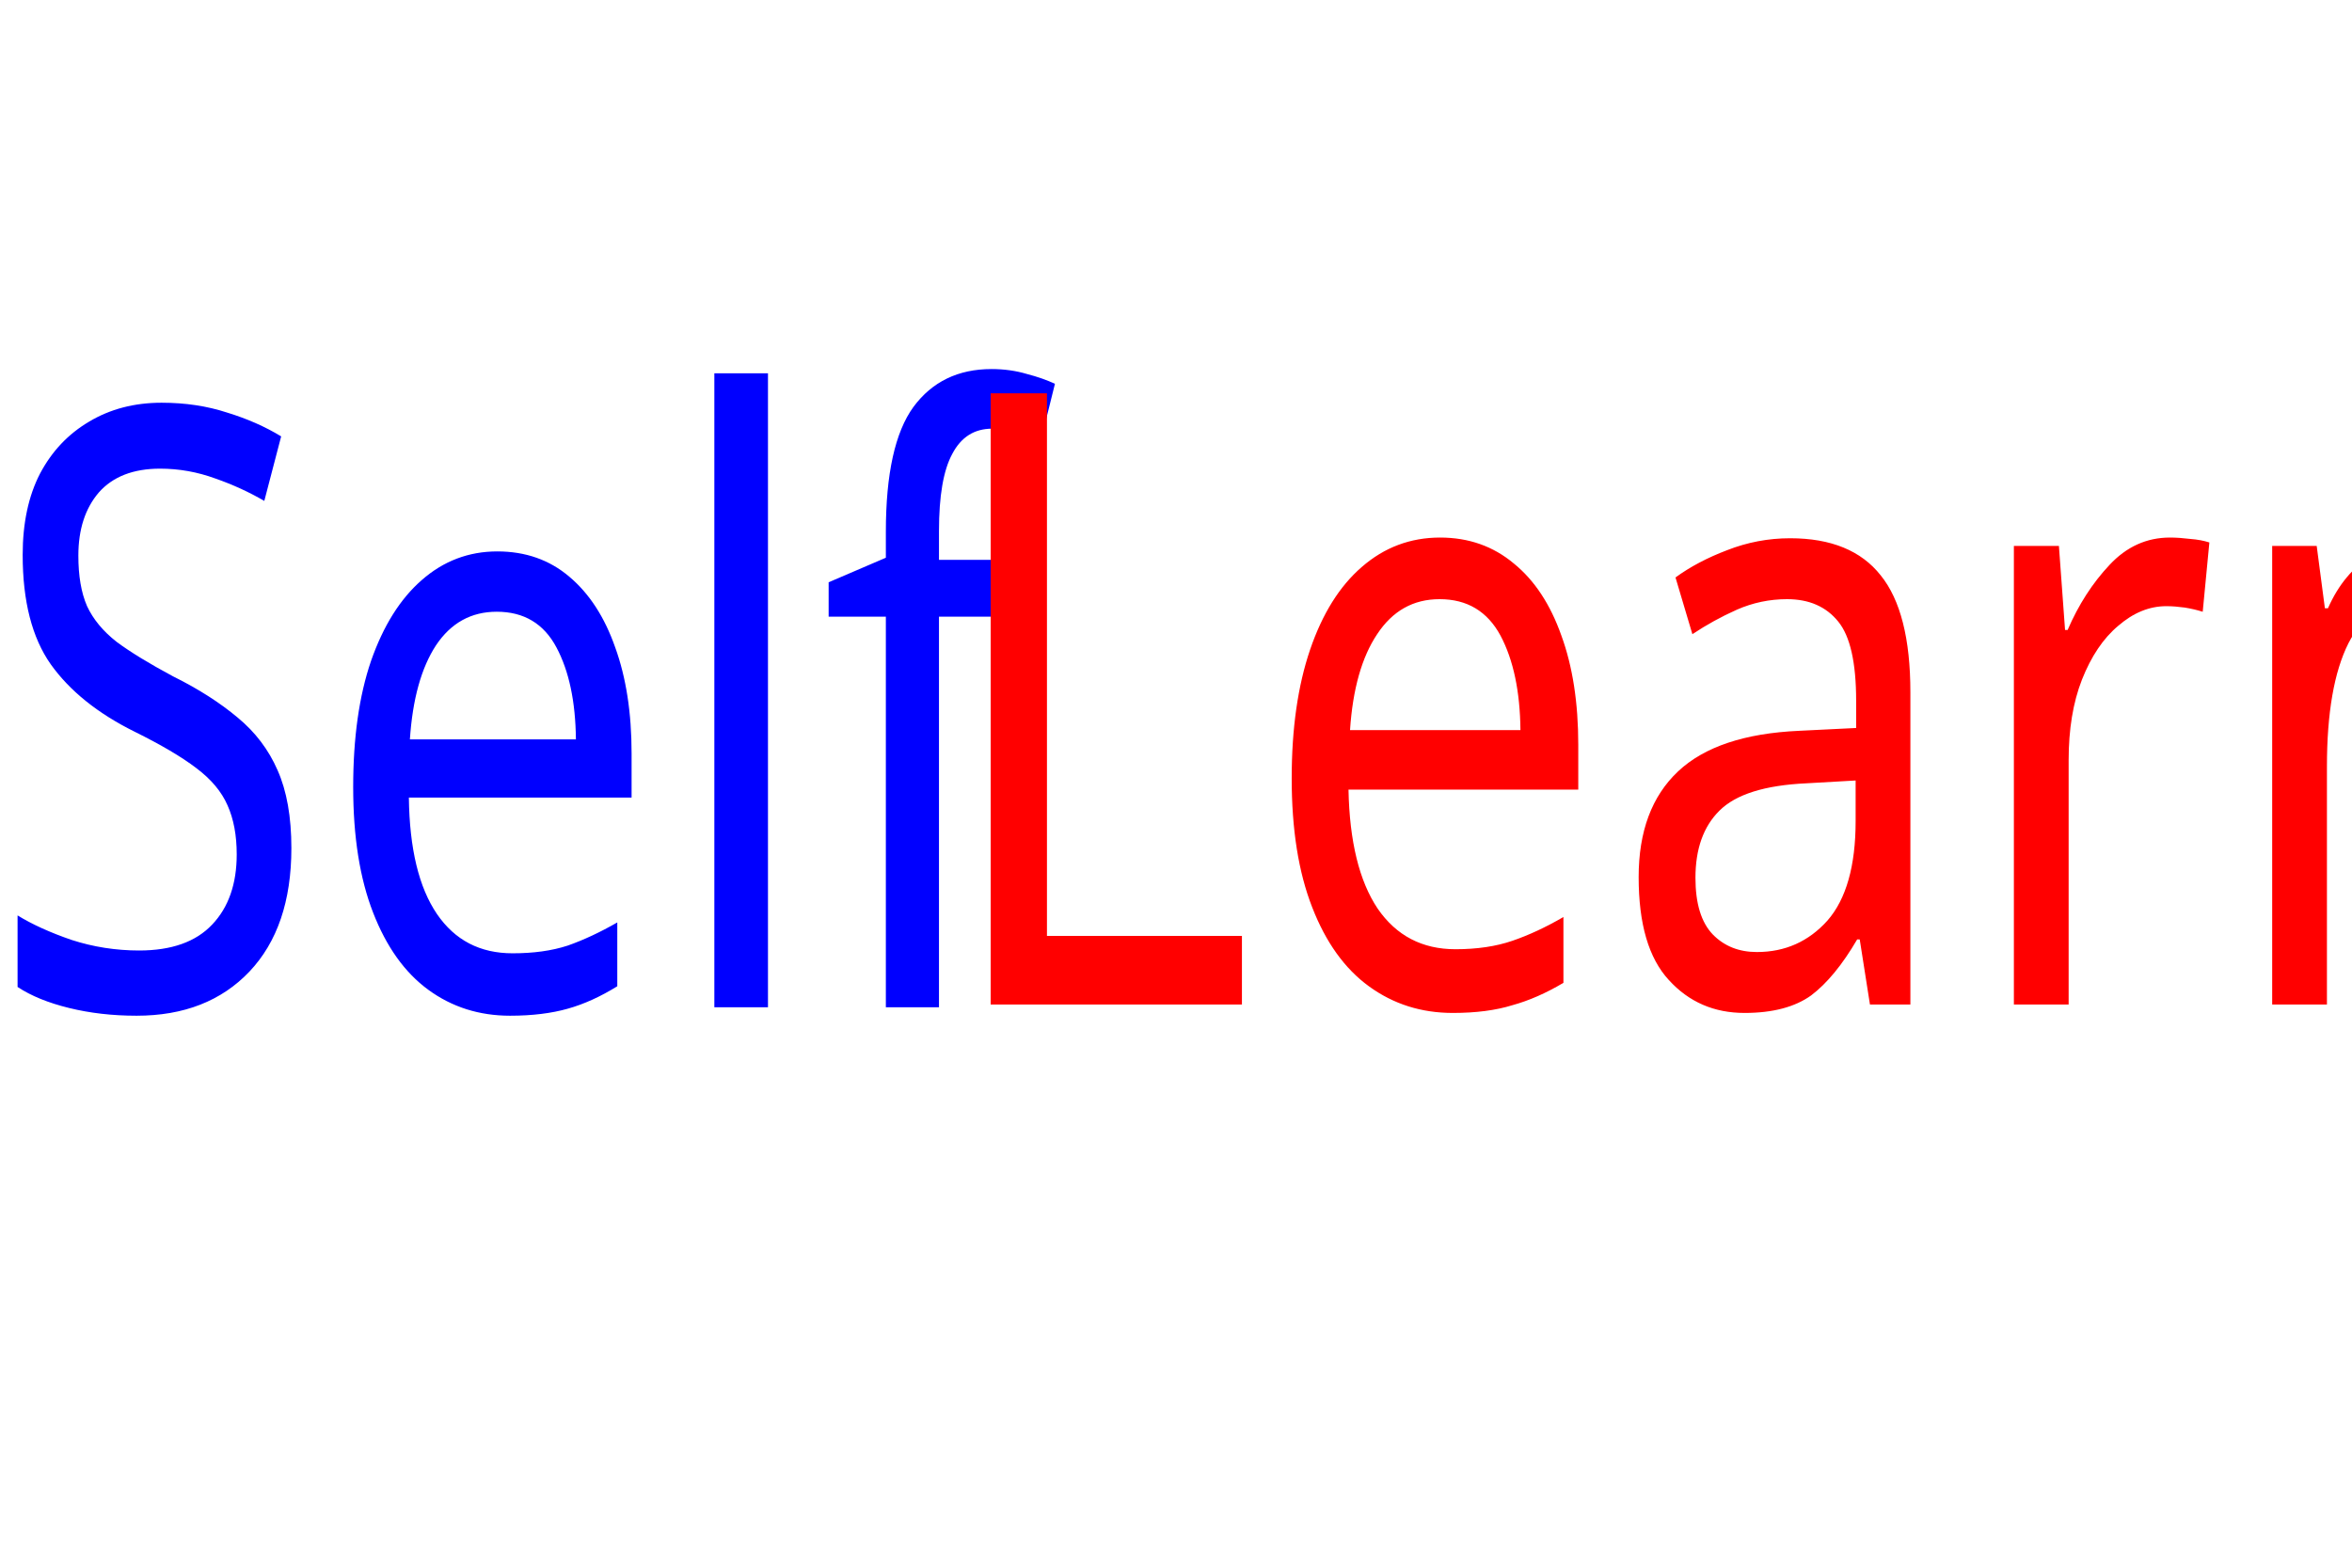
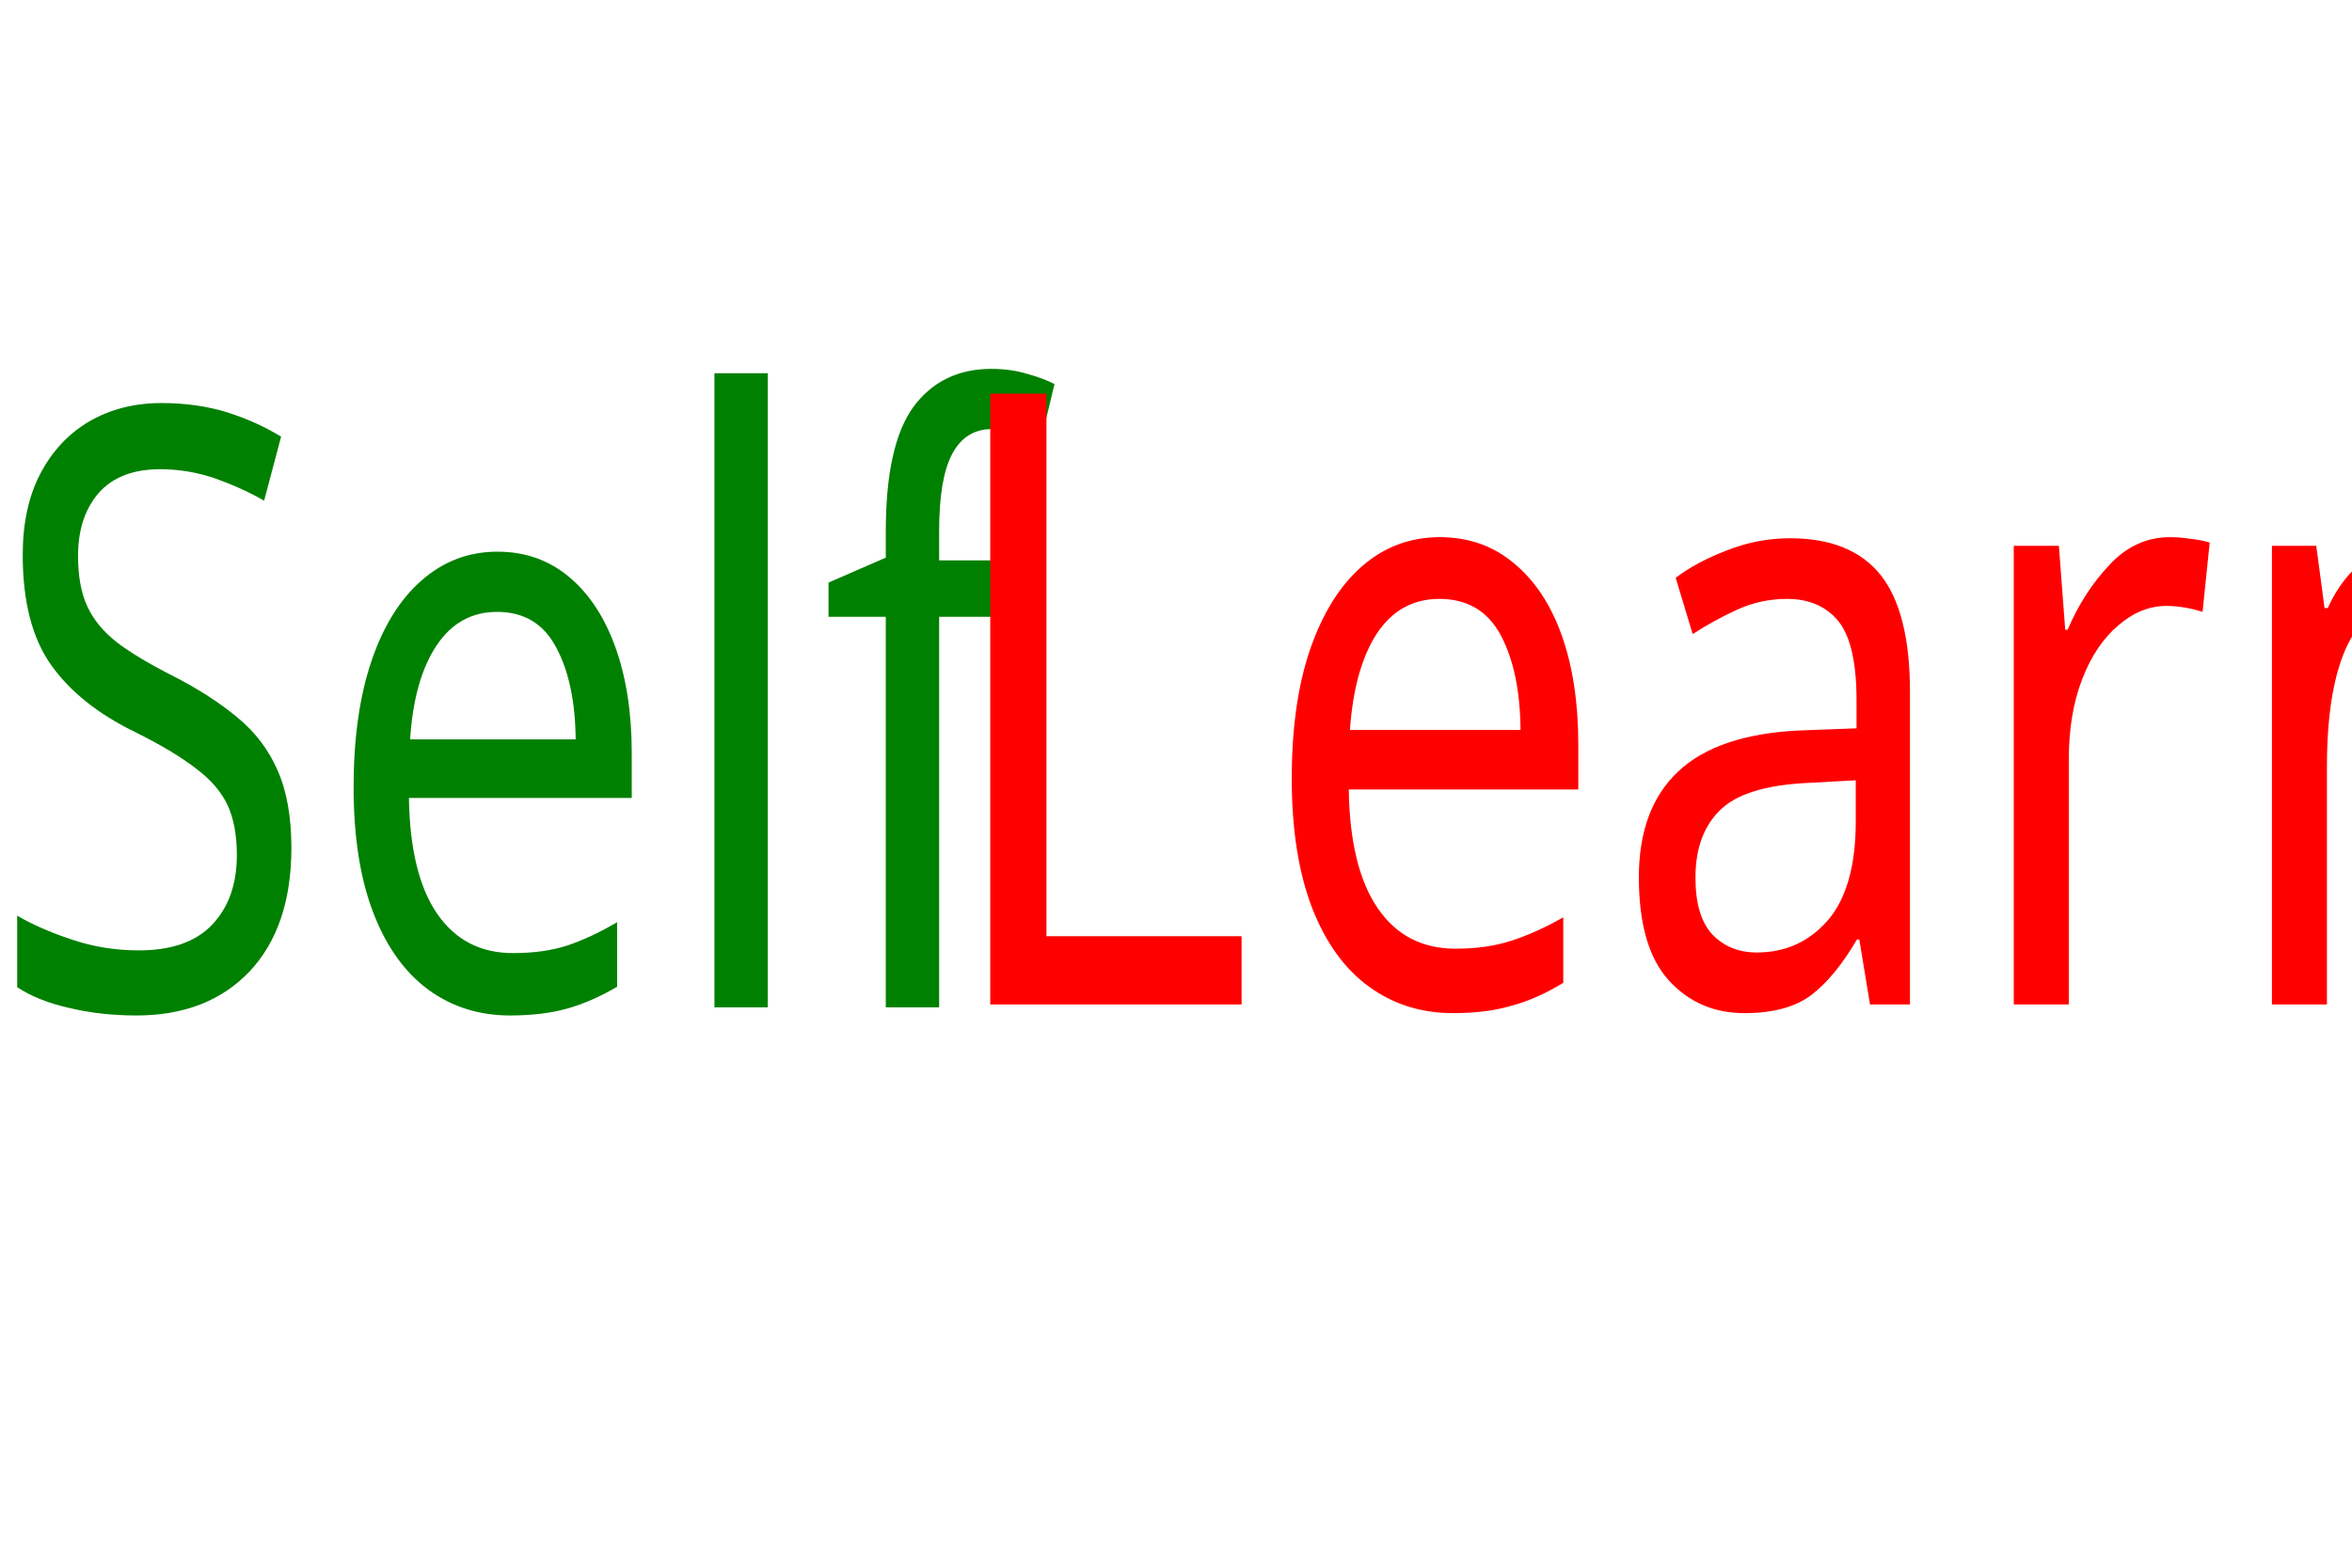
<svg xmlns="http://www.w3.org/2000/svg" width="300" height="200" viewBox="0 0 79.375 52.917" version="1.1" id="svg5">
  <defs id="defs2" />
  <g id="layer1">
-     <g id="g16575" transform="matrix(1.066653,0,0,1.567269,-2.497498,-12.09287)" style="stroke-width:0.773">
-       <text xml:space="preserve" style="font-style:normal;font-weight:normal;font-size:18.586px;line-height:1.25;font-family:sans-serif;fill:#0000ff;fill-opacity:1;stroke:none;stroke-width:0.205" x="1.846" y="30.421" id="text2234" transform="scale(1.034388,0.9667551)">
-         <tspan style="font-style:normal;font-variant:normal;font-weight:normal;font-stretch:normal;font-family:'EB Garamond';-inkscape-font-specification:'EB Garamond';fill:#0000ff;stroke-width:0.205" x="1.846" y="30.421" id="tspan2236">Self</tspan>
-       </text>
-       <text xml:space="preserve" style="font-style:normal;font-weight:normal;font-size:19.09px;line-height:1.25;font-family:sans-serif;fill:#ff0000;fill-opacity:1;stroke:none;stroke-width:0.205" x="30.648" y="30.414" id="text22944" transform="scale(1.036218,0.9650475)">
-         <tspan id="tspan22942" style="font-style:normal;font-variant:normal;font-weight:normal;font-stretch:normal;font-family:'EB Garamond';-inkscape-font-specification:'EB Garamond';fill:#ff0000;stroke-width:0.205" x="30.648" y="30.414">Learn</tspan>
-       </text>
-     </g>
+     <text xml:space="preserve" style="font-style:normal;font-weight:normal;font-size:24.031px;line-height:1.25;font-family:sans-serif;fill:#008000;fill-opacity:1;stroke:none;stroke-width:0.265" x="-0.54" y="29.013" id="text2234" transform="scale(0.8533425,1.171862)">
+       <tspan style="font-style:normal;font-variant:normal;font-weight:normal;font-stretch:normal;font-family:'EB Garamond';-inkscape-font-specification:'EB Garamond';fill:#008000;stroke-width:0.265" x="-0.54" y="29.013" id="tspan2236">Self</tspan>
+     </text>
+     <text xml:space="preserve" style="font-style:normal;font-weight:normal;font-size:24.682px;line-height:1.25;font-family:sans-serif;fill:#ff0000;fill-opacity:1;stroke:none;stroke-width:0.265" x="36.705" y="28.986" id="text22944" transform="scale(0.8548524,1.169793)">
+       <tspan id="tspan22942" style="font-style:normal;font-variant:normal;font-weight:normal;font-stretch:normal;font-family:'EB Garamond';-inkscape-font-specification:'EB Garamond';fill:#ff0000;stroke-width:0.265" x="36.705" y="28.986">Learn</tspan>
+     </text>
  </g>
</svg>
